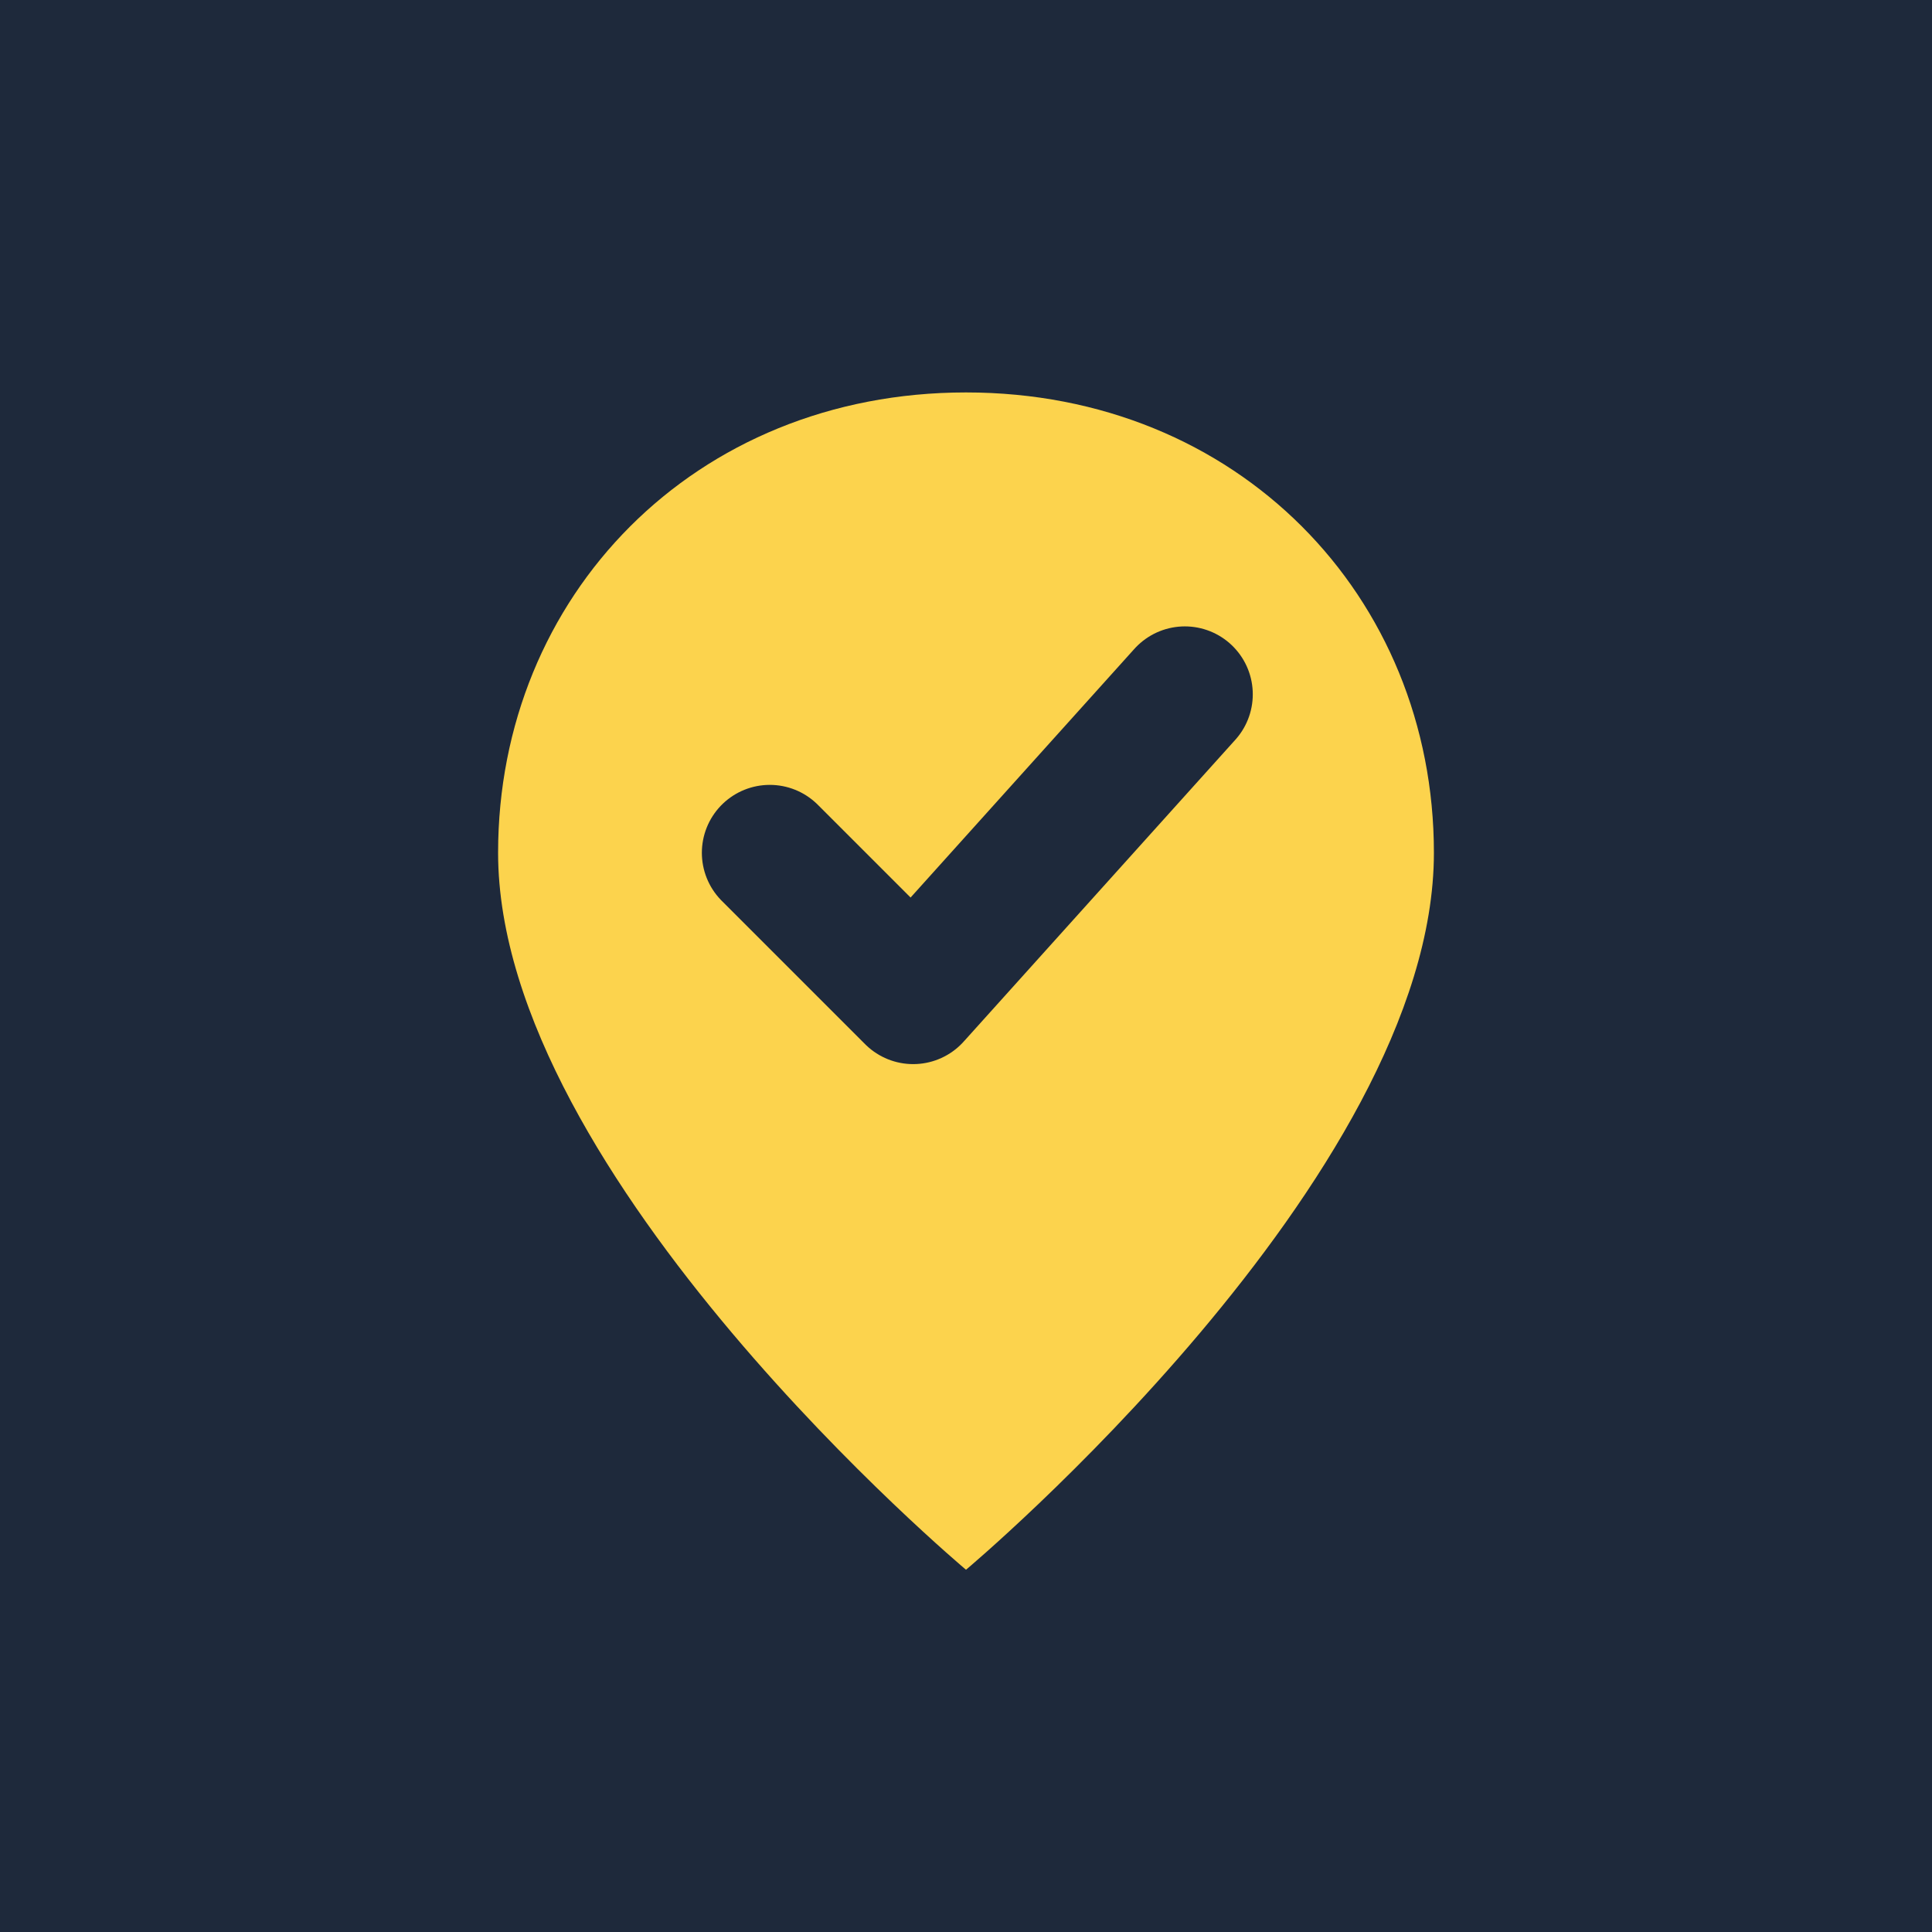
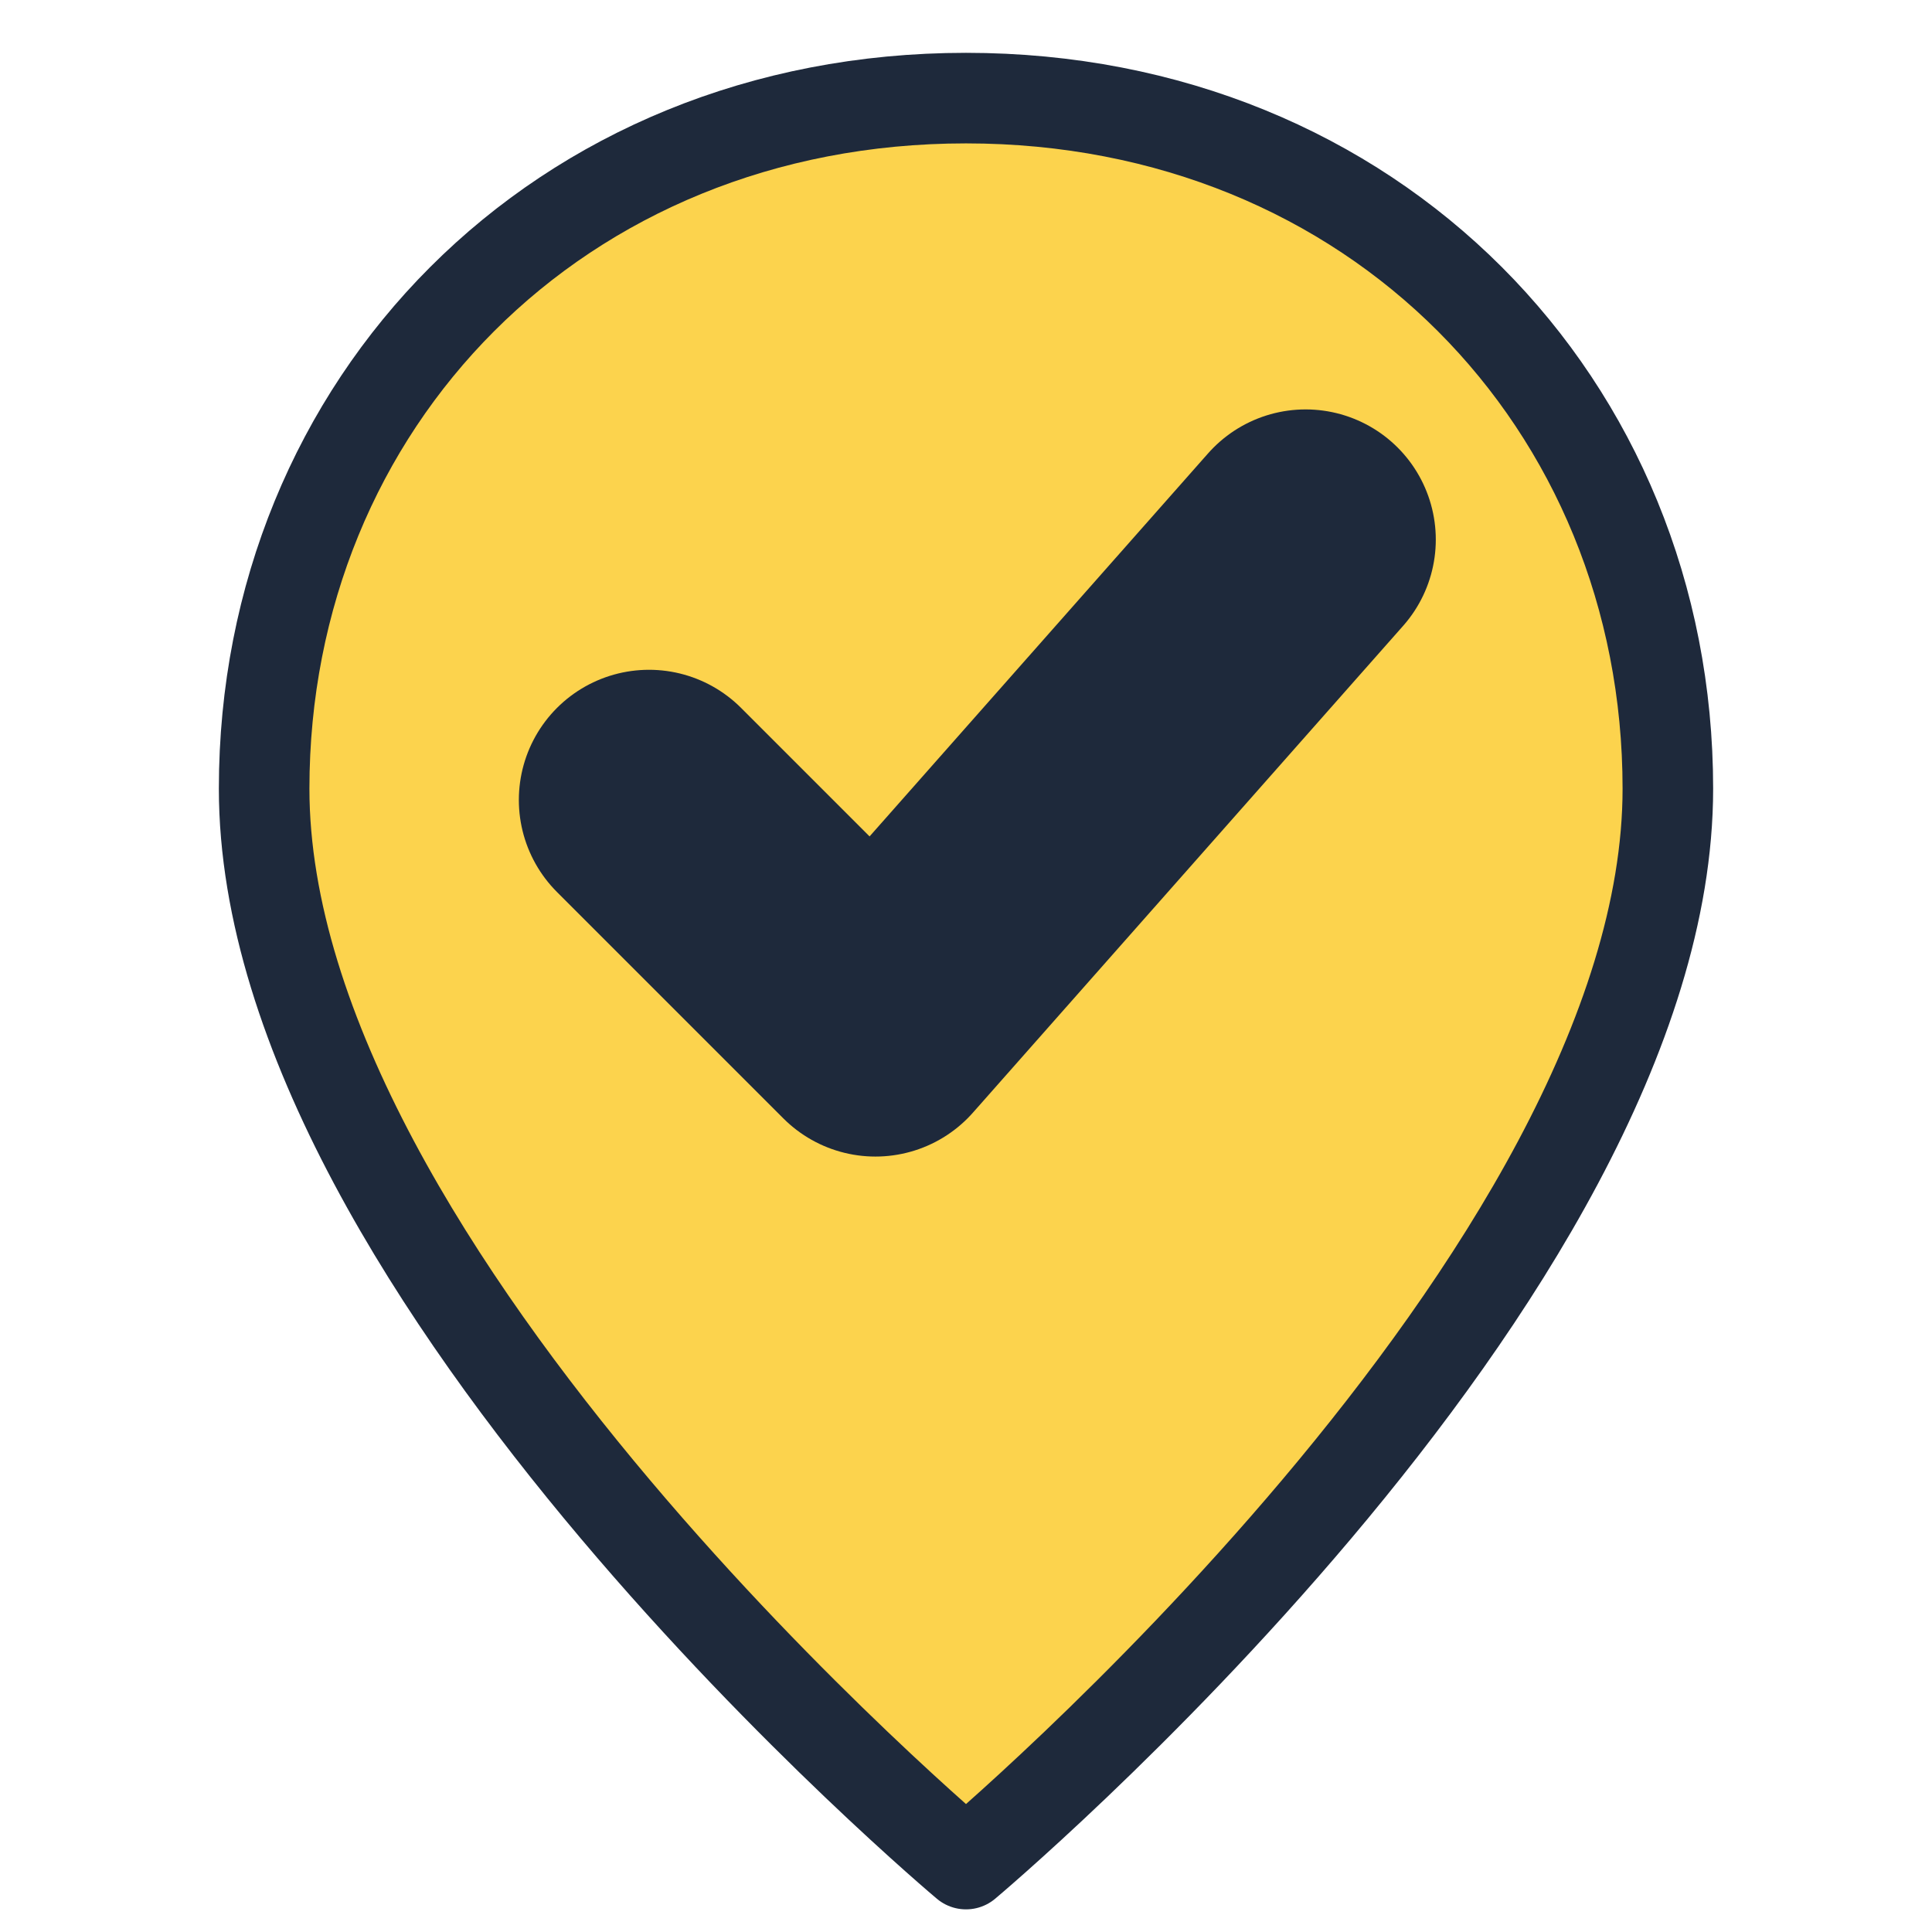
<svg xmlns="http://www.w3.org/2000/svg" viewBox="0 0 512 512">
-   <rect width="512" height="512" fill="#1e293b" />
-   <path d="M256 104C184 104 132 158 132 226C132 312 256 416 256 416C256 416 380 312 380 226C380 158 328 104 256 104Z" fill="#fcd34d" />
-   <path d="M204 226l38 38 72-80" fill="none" stroke="#1e293b" stroke-width="36" stroke-linecap="round" stroke-linejoin="round" />
+   <g transform="translate(256 260) scale(1.5) translate(-256 -260)">
+     <path d="M256 104C184 104 132 158 132 226C132 312 256 416 256 416C256 416 380 312 380 226C380 158 328 104 256 104Z" fill="#fcd34d" stroke="#1e293b" stroke-width="16" stroke-linejoin="round" />
+     <path d="M200 228l40 40 76-86" fill="none" stroke="#1e293b" stroke-width="46" stroke-linecap="round" stroke-linejoin="round" />
+   </g>
</svg>
